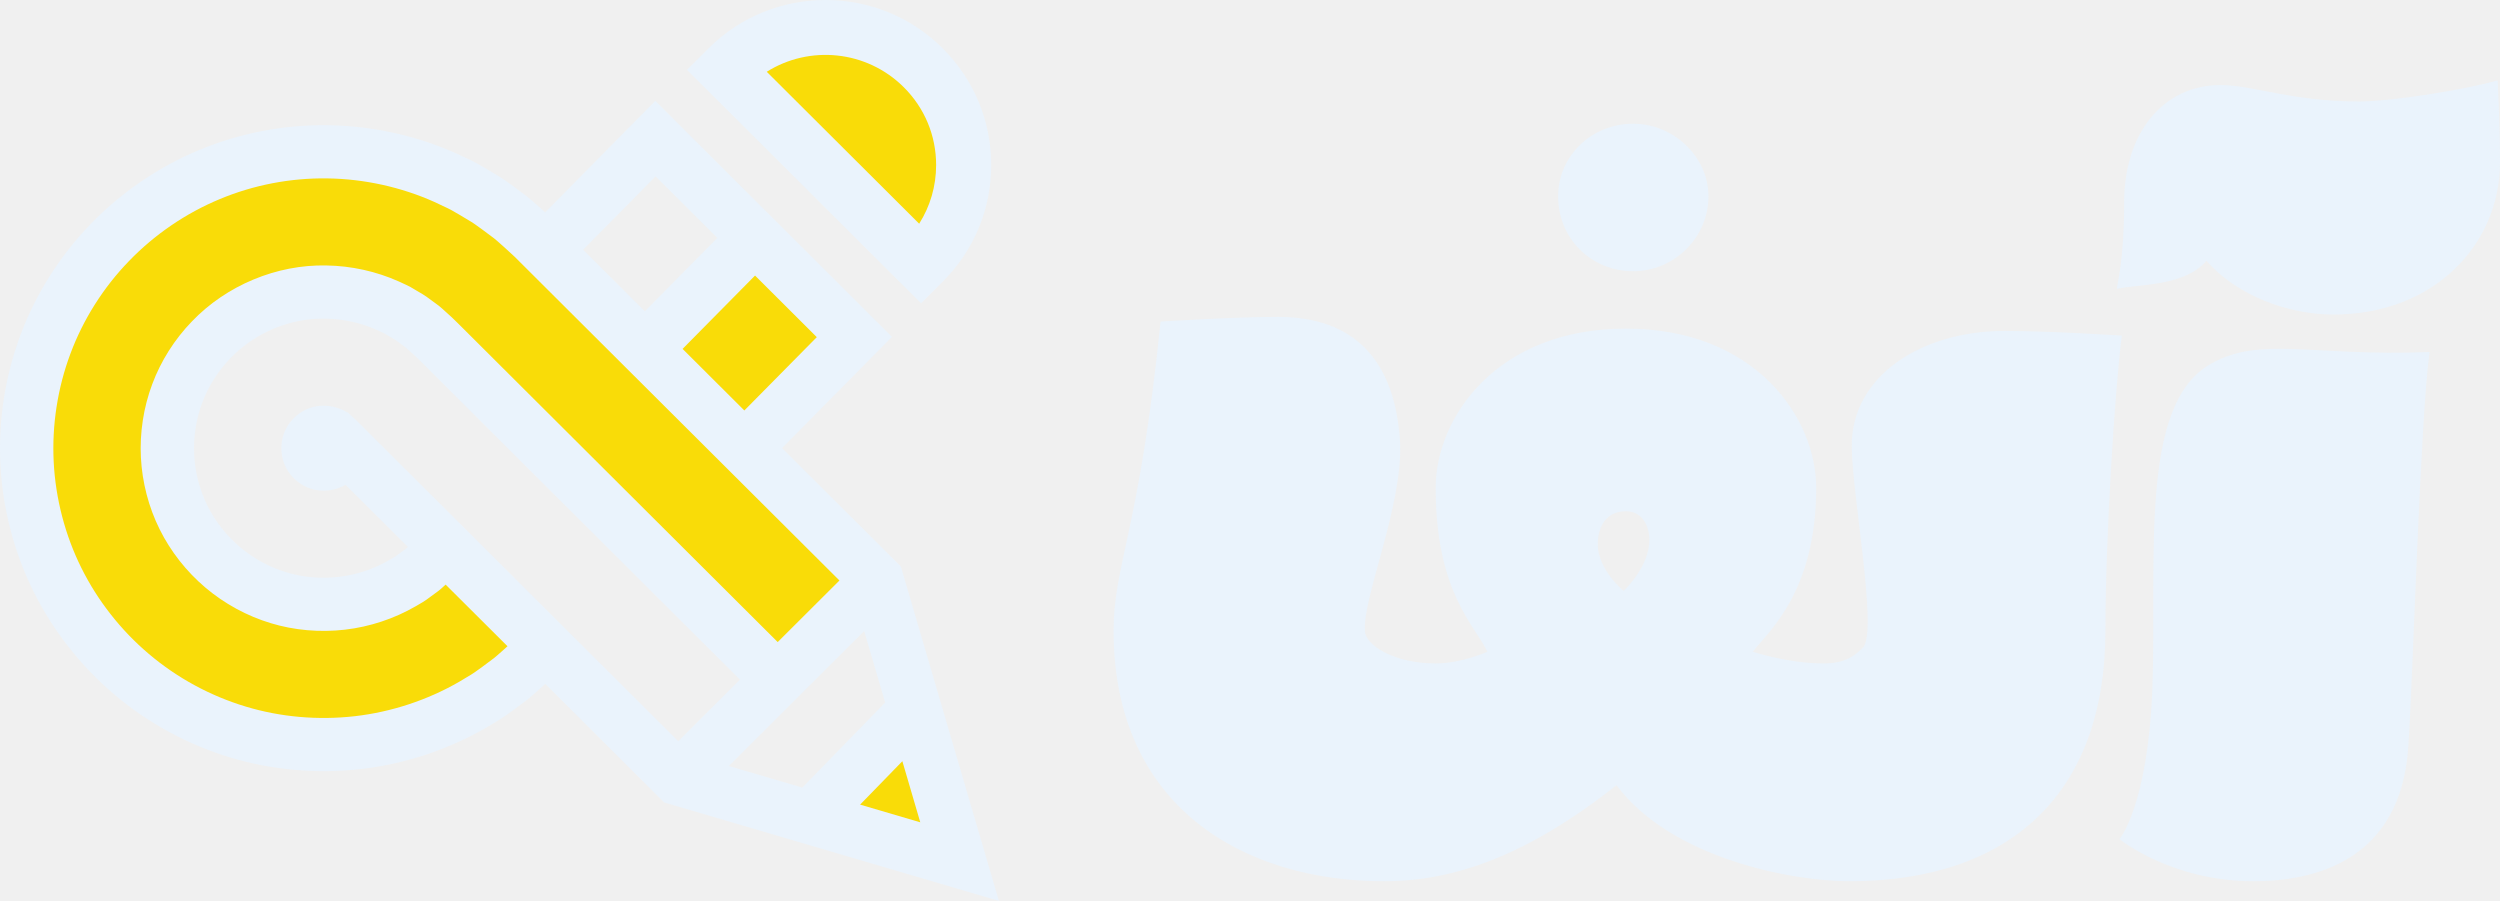
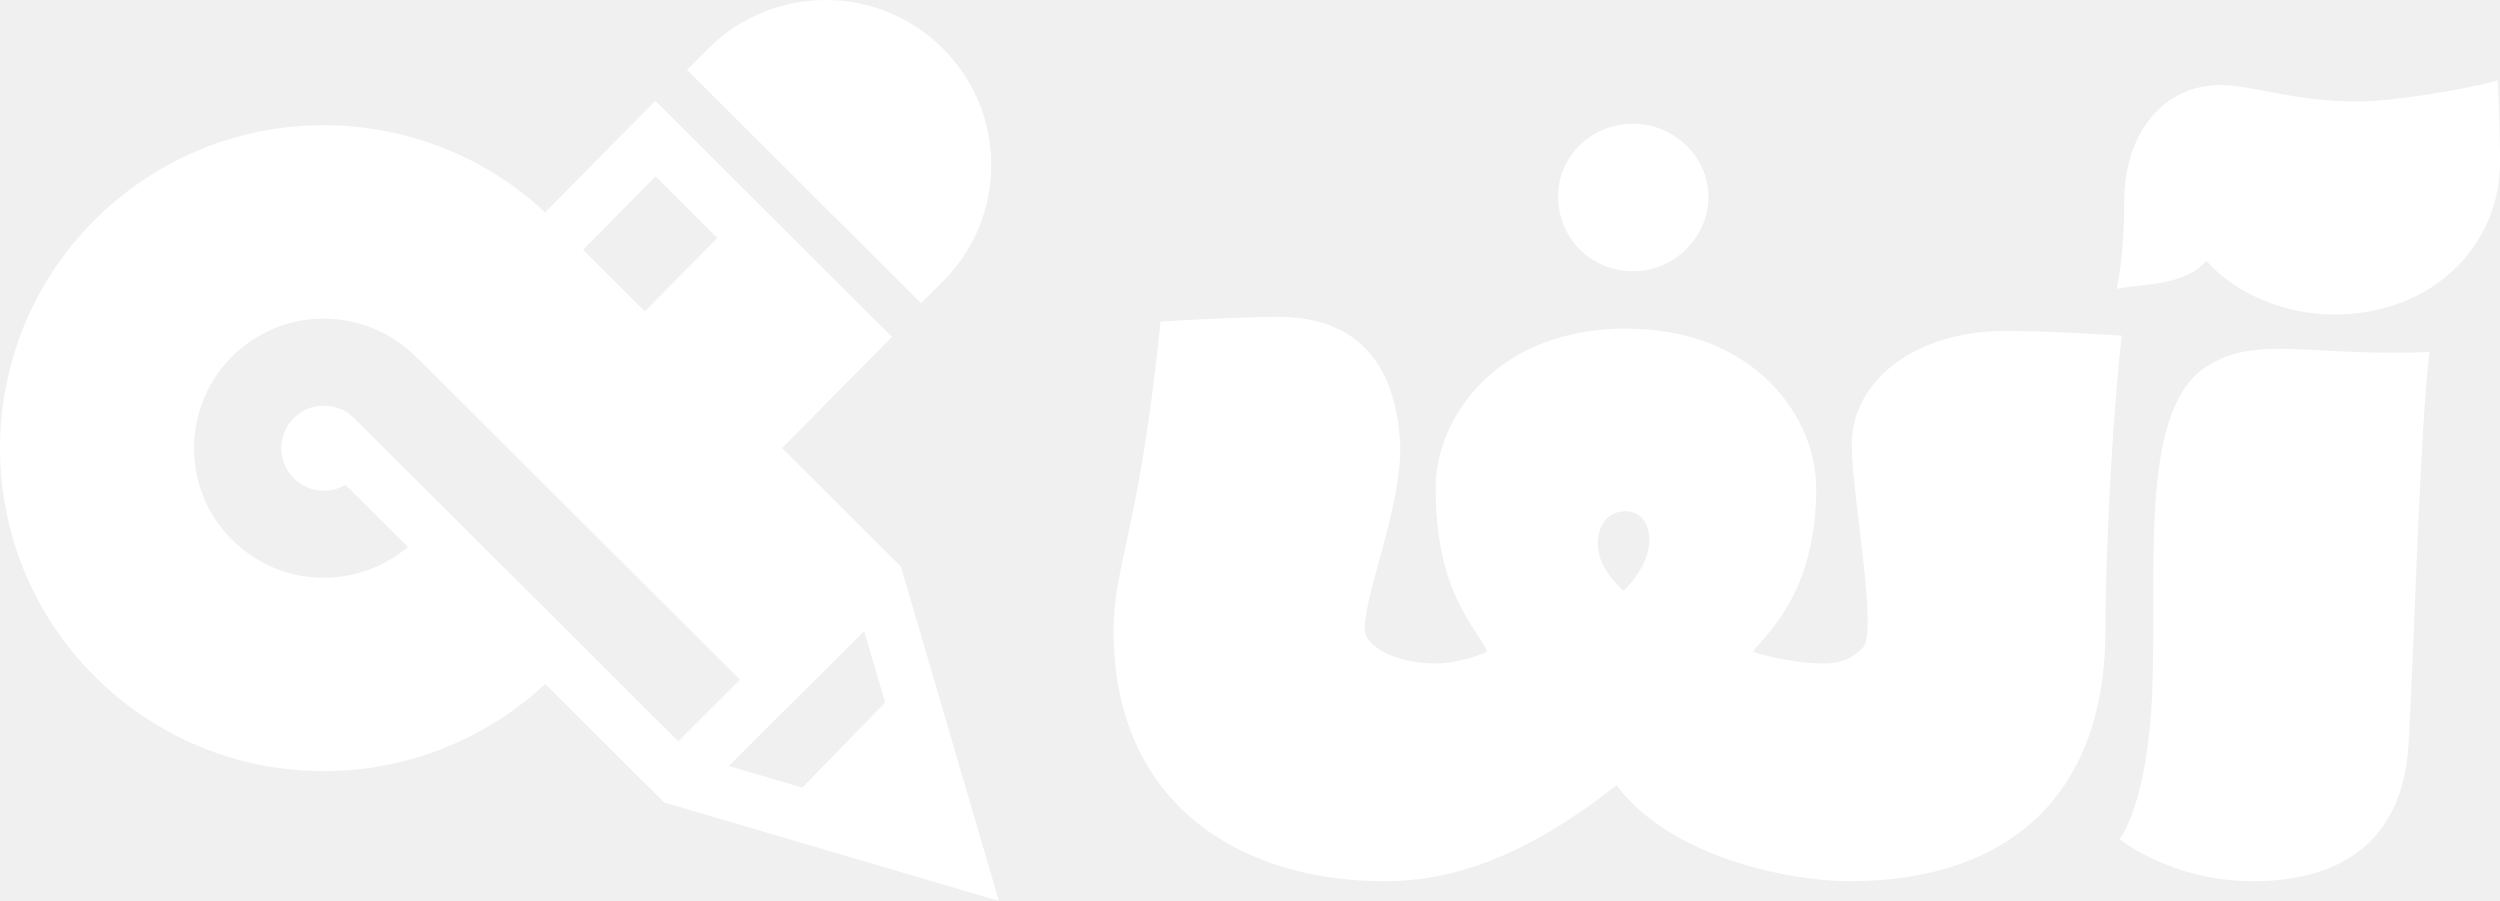
<svg xmlns="http://www.w3.org/2000/svg" width="111" height="40" viewBox="0 0 111 40 " fill="none">
-   <path d="M107.871 15.63C107.454 18.749 107.141 29.977 106.933 33.096C106.62 38.295 102.657 39.127 100.05 39.127C96.4 39.127 94.105 37.255 94.105 37.255C94.105 37.255 95.357 35.8 95.565 30.601C95.774 24.883 94.94 17.917 98.173 16.15C100.363 14.902 102.657 15.838 107.871 15.63ZM72.191 22.7C71.148 22.7 70.94 23.635 70.94 24.155C70.94 25.299 72.087 26.235 72.087 26.235C72.087 26.235 73.234 25.195 73.234 23.947C73.234 23.531 73.026 22.7 72.191 22.7ZM88.995 14.694C91.081 14.694 94.21 14.902 94.21 14.902C93.897 17.293 93.48 23.947 93.48 28.002C93.48 35.28 89.204 39.127 82.112 39.127C79.505 39.127 74.173 38.087 71.774 34.864C67.811 37.983 64.578 39.127 61.45 39.127C55.193 39.127 49.443 35.8 49.443 28.002C49.443 25.091 50.59 23.531 51.529 14.278C51.529 14.278 54.761 14.07 56.743 14.07C60.08 14.07 61.957 15.942 62.166 19.684C62.27 22.492 60.498 26.547 60.602 28.002C60.602 28.626 61.867 29.457 63.744 29.457C64.891 29.457 66.038 28.938 66.038 28.938C65.517 27.794 63.744 26.339 63.744 21.66C63.744 18.541 66.456 14.59 72.191 14.59C77.927 14.59 80.639 18.541 80.639 21.66C80.639 26.339 78.448 28.106 77.823 28.938C77.823 28.938 79.401 29.457 80.965 29.457C82.008 29.457 82.425 29.042 82.738 28.73C83.364 27.898 82.217 21.868 82.217 19.788C82.217 16.669 85.345 14.694 88.995 14.694ZM69.181 8.716C69.181 6.948 70.641 5.493 72.518 5.493C74.291 5.493 75.855 6.948 75.855 8.716C75.855 10.587 74.291 12.043 72.518 12.043C70.641 12.043 69.181 10.587 69.181 8.716ZM110.896 3.569C110.896 3.569 111 5.545 111 7.208C111 10.847 108.08 13.966 103.596 13.966C101.614 13.966 99.32 13.134 97.964 11.575C97.025 12.719 94.93 12.615 93.992 12.822C93.992 12.615 94.314 11.575 94.314 8.976C94.314 5.857 96.087 3.777 98.59 3.777C100.05 3.777 101.718 4.505 104.743 4.505C106.203 4.505 109.436 3.985 110.896 3.569Z" fill="#EAF3FC" />
-   <path d="M32.23 3.102L40.895 11.74L40.995 11.64C43.384 9.258 43.384 5.396 40.995 3.013L40.983 3.002C38.594 0.62 34.72 0.62 32.33 3.002L32.23 3.102Z" fill="#F9DC08" />
-   <path d="M42.081 37.647L37.12 36.124L40.316 32.54L42.081 37.647Z" fill="#F9DC08" />
-   <path d="M29.348 15.492L34.224 10.559L38.641 14.963L33.839 19.821L29.348 15.492Z" fill="#F9DC08" />
-   <path d="M35.389 30.331L20.228 15.216C20.064 15.046 19.889 14.886 19.712 14.73C19.623 14.652 19.539 14.568 19.446 14.495L19.16 14.285C19.063 14.217 18.971 14.141 18.87 14.08L18.564 13.899C18.461 13.842 18.364 13.773 18.255 13.726L17.933 13.577C17.069 13.189 16.125 12.982 15.177 12.968C13.278 12.924 11.387 13.725 10.078 15.093C9.42 15.772 8.904 16.588 8.574 17.473C8.243 18.358 8.098 19.31 8.146 20.253C8.193 21.196 8.435 22.129 8.855 22.976C9.274 23.823 9.873 24.581 10.595 25.191C11.317 25.803 12.166 26.265 13.073 26.54C13.979 26.817 14.944 26.894 15.885 26.786C16.826 26.677 17.744 26.375 18.563 25.901L18.869 25.721C18.971 25.66 19.062 25.584 19.159 25.515L19.445 25.306C19.538 25.233 19.622 25.149 19.711 25.071C20.071 24.763 20.394 24.77 20.734 24.441L24.644 28.988L24.424 29.207L24.364 29.264C24.202 29.416 24.037 29.568 23.871 29.717C23.703 29.864 23.539 30.016 23.364 30.155C23.185 30.291 23.005 30.426 22.823 30.558C22.64 30.688 22.462 30.825 22.27 30.944C22.079 31.062 21.885 31.178 21.69 31.292C20.128 32.194 18.38 32.768 16.598 32.972C14.816 33.177 12.994 33.024 11.27 32.502C9.546 31.984 7.922 31.099 6.555 29.94C5.194 28.79 4.059 27.357 3.258 25.739C2.456 24.126 1.997 22.354 1.908 20.569C1.816 18.784 2.092 16.981 2.722 15.296C3.349 13.611 4.34 12.052 5.58 10.773C6.814 9.492 8.334 8.446 10.001 7.754C11.665 7.056 13.466 6.714 15.258 6.741C17.051 6.766 18.842 7.157 20.489 7.895C20.694 7.988 20.898 8.084 21.101 8.183C21.305 8.278 21.496 8.399 21.692 8.51C21.887 8.623 22.081 8.739 22.272 8.858C22.463 8.977 22.642 9.113 22.825 9.244C23.007 9.376 23.187 9.51 23.366 9.647C23.541 9.786 23.705 9.937 23.873 10.085C24.039 10.234 24.203 10.385 24.366 10.538L24.425 10.594L24.519 10.688L24.645 10.813L28.666 14.821L39.653 25.775L35.389 30.331Z" fill="#F9DC08" />
-   <path d="M34.044 3.187L40.811 9.933C41.301 9.16 41.564 8.264 41.564 7.327C41.564 6.023 41.055 4.797 40.13 3.875C38.474 2.224 35.936 1.997 34.044 3.187ZM40.895 13.464L30.501 3.102L31.466 2.14C34.328 -0.713 38.986 -0.713 41.848 2.14C43.246 3.534 44.01 5.372 44.01 7.327C44.01 9.282 43.246 11.12 41.859 12.502L40.895 13.464Z" fill="#EAF3FC" />
-   <path d="M38.189 35.725L40.065 33.798L40.86 36.511L38.189 35.725ZM14.595 19.478L14.594 19.478L14.595 19.478ZM15.816 18.658L15.435 18.31L15.39 18.3C15.379 18.293 15.367 18.286 15.356 18.28C15.34 18.269 15.323 18.259 15.306 18.249L15.277 18.228L15.255 18.22C15.19 18.187 15.122 18.159 15.052 18.138C14.857 18.064 14.647 18.022 14.436 18.014C14.149 18.001 13.864 18.057 13.611 18.173C13.393 18.272 13.201 18.406 13.016 18.594C12.835 18.782 12.702 18.992 12.607 19.243C12.52 19.481 12.481 19.742 12.495 19.999L12.497 20.03C12.538 20.556 12.751 20.981 13.146 21.327L13.164 21.343C13.352 21.501 13.555 21.616 13.784 21.694C14.034 21.78 14.319 21.807 14.621 21.77C14.839 21.741 15.046 21.677 15.236 21.579C15.273 21.563 15.309 21.546 15.343 21.526L18.111 24.285L18.11 24.285C18.08 24.313 18.051 24.341 18.019 24.367L17.759 24.558C17.718 24.586 17.679 24.616 17.639 24.645C17.609 24.667 17.581 24.691 17.56 24.704L17.262 24.879C16.589 25.269 15.821 25.523 15.042 25.613C14.25 25.704 13.445 25.634 12.71 25.409C11.962 25.183 11.252 24.797 10.654 24.29C10.053 23.781 9.553 23.146 9.21 22.452C8.864 21.756 8.661 20.975 8.622 20.193C8.582 19.411 8.705 18.613 8.978 17.883C9.249 17.155 9.68 16.474 10.229 15.907C11.317 14.77 12.889 14.113 14.454 14.148C15.239 14.159 16.029 14.334 16.727 14.647L17.063 14.802C17.087 14.815 17.11 14.829 17.133 14.843C17.177 14.87 17.222 14.897 17.267 14.923L17.549 15.088C17.565 15.098 17.609 15.131 17.641 15.155C17.68 15.185 17.72 15.214 17.76 15.242L18.018 15.432C18.05 15.458 18.081 15.487 18.111 15.515C18.149 15.549 18.186 15.583 18.219 15.612C18.36 15.737 18.524 15.884 18.669 16.035L32.855 30.177L30.113 32.911L15.816 18.658ZM22.38 28.831L22.257 28.941C22.142 29.043 22.033 29.14 21.928 29.224C21.76 29.352 21.59 29.479 21.428 29.597L21.279 29.704C21.158 29.792 21.043 29.876 20.941 29.939C20.758 30.052 20.573 30.163 20.39 30.27C18.981 31.084 17.378 31.613 15.756 31.799C14.125 31.986 12.449 31.839 10.905 31.37C9.343 30.901 7.86 30.096 6.614 29.039C5.369 27.987 4.331 26.665 3.613 25.215C2.89 23.762 2.466 22.135 2.384 20.508C2.301 18.886 2.557 17.226 3.126 15.706C3.692 14.184 4.591 12.762 5.727 11.591C6.859 10.416 8.25 9.466 9.753 8.842C11.249 8.215 12.902 7.896 14.536 7.921C16.167 7.943 17.813 8.306 19.29 8.968C19.486 9.058 19.682 9.15 19.89 9.251C19.988 9.296 20.101 9.362 20.221 9.432C20.278 9.466 20.336 9.499 20.395 9.532C20.579 9.64 20.762 9.75 20.936 9.857C21.044 9.925 21.16 10.008 21.282 10.097L21.42 10.197C21.591 10.321 21.761 10.448 21.929 10.576C22.035 10.661 22.145 10.759 22.261 10.863L22.374 10.963C22.534 11.105 22.691 11.25 22.845 11.395L37.271 25.774L34.53 28.508L20.367 14.388C20.168 14.183 19.964 13.999 19.786 13.841C19.762 13.82 19.737 13.798 19.713 13.775C19.648 13.716 19.567 13.642 19.472 13.567L19.136 13.32C19.111 13.303 19.087 13.284 19.062 13.266C18.987 13.21 18.894 13.14 18.766 13.063L18.46 12.883L18.432 12.866C18.409 12.854 18.388 12.84 18.366 12.827C18.285 12.777 18.174 12.71 18.036 12.649L17.712 12.499C16.709 12.049 15.594 11.803 14.498 11.787C12.294 11.735 10.055 12.668 8.52 14.272C7.751 15.065 7.141 16.03 6.758 17.06C6.373 18.088 6.2 19.213 6.256 20.312C6.312 21.414 6.599 22.516 7.086 23.497C7.571 24.478 8.275 25.375 9.121 26.09C9.963 26.804 10.967 27.35 12.019 27.668C13.061 27.986 14.2 28.087 15.315 27.958C16.414 27.831 17.499 27.473 18.459 26.917L18.776 26.731C18.892 26.661 18.986 26.59 19.062 26.534C19.086 26.515 19.11 26.497 19.134 26.48L19.44 26.256L19.468 26.235C19.565 26.159 19.647 26.085 19.712 26.024C19.736 26.003 19.76 25.98 19.777 25.966C19.781 25.963 19.784 25.959 19.787 25.957L22.533 28.693C22.481 28.74 22.43 28.786 22.38 28.831ZM29.108 7.832L31.849 10.565L28.632 13.822L25.89 11.089L29.108 7.832ZM36.266 14.969L33.049 18.225L30.307 15.491L33.524 12.235L36.266 14.969ZM38.37 28.018L39.301 31.192L35.623 34.97L32.36 34.011L38.37 28.018ZM39.998 25.153L34.724 19.895L39.603 14.956L29.095 4.479L24.204 9.43C24.121 9.354 24.037 9.278 23.951 9.2L23.84 9.102C23.701 8.978 23.558 8.851 23.396 8.722L23.381 8.71C23.195 8.568 23.006 8.427 22.808 8.283L22.675 8.187C22.533 8.084 22.372 7.967 22.189 7.853C21.989 7.73 21.787 7.609 21.584 7.49L21.569 7.481C21.517 7.452 21.466 7.423 21.415 7.393C21.264 7.305 21.092 7.204 20.913 7.121C20.701 7.018 20.488 6.918 20.267 6.817C18.491 6.021 16.52 5.587 14.57 5.56C12.617 5.529 10.631 5.912 8.838 6.663C7.041 7.41 5.375 8.548 4.022 9.952C2.662 11.353 1.584 13.059 0.906 14.883C0.226 16.7 -0.081 18.687 0.018 20.628C0.116 22.573 0.625 24.522 1.489 26.262C2.35 27.998 3.592 29.581 5.081 30.839C6.572 32.103 8.35 33.069 10.219 33.631C12.068 34.191 14.076 34.369 16.027 34.145C17.97 33.922 19.89 33.288 21.582 32.31C21.785 32.192 21.986 32.071 22.192 31.944C22.369 31.834 22.53 31.717 22.672 31.614L22.815 31.511C23.004 31.373 23.192 31.233 23.378 31.091L23.393 31.079C23.555 30.951 23.697 30.824 23.835 30.702L23.956 30.594C24.041 30.518 24.125 30.442 24.209 30.365L29.489 35.628L44.351 40L39.998 25.153Z" fill="#EAF3FC" />
+   <path d="M107.871 15.63C107.454 18.749 107.141 29.977 106.933 33.096C106.62 38.295 102.657 39.127 100.05 39.127C96.4 39.127 94.105 37.255 94.105 37.255C94.105 37.255 95.357 35.8 95.565 30.601C95.774 24.883 94.94 17.917 98.173 16.15C100.363 14.902 102.657 15.838 107.871 15.63ZM72.191 22.7C71.148 22.7 70.94 23.635 70.94 24.155C70.94 25.299 72.087 26.235 72.087 26.235C72.087 26.235 73.234 25.195 73.234 23.947C73.234 23.531 73.026 22.7 72.191 22.7ZM88.995 14.694C91.081 14.694 94.21 14.902 94.21 14.902C93.897 17.293 93.48 23.947 93.48 28.002C93.48 35.28 89.204 39.127 82.112 39.127C79.505 39.127 74.173 38.087 71.774 34.864C67.811 37.983 64.578 39.127 61.45 39.127C55.193 39.127 49.443 35.8 49.443 28.002C49.443 25.091 50.59 23.531 51.529 14.278C51.529 14.278 54.761 14.07 56.743 14.07C60.08 14.07 61.957 15.942 62.166 19.684C62.27 22.492 60.498 26.547 60.602 28.002C60.602 28.626 61.867 29.457 63.744 29.457C64.891 29.457 66.038 28.938 66.038 28.938C65.517 27.794 63.744 26.339 63.744 21.66C63.744 18.541 66.456 14.59 72.191 14.59C77.927 14.59 80.639 18.541 80.639 21.66C80.639 26.339 78.448 28.106 77.823 28.938C77.823 28.938 79.401 29.457 80.965 29.457C82.008 29.457 82.425 29.042 82.738 28.73C83.364 27.898 82.217 21.868 82.217 19.788C82.217 16.669 85.345 14.694 88.995 14.694ZM69.181 8.716C69.181 6.948 70.641 5.493 72.518 5.493C74.291 5.493 75.855 6.948 75.855 8.716C75.855 10.587 74.291 12.043 72.518 12.043C70.641 12.043 69.181 10.587 69.181 8.716ZM110.896 3.569C110.896 3.569 111 5.545 111 7.208C111 10.847 108.08 13.966 103.596 13.966C101.614 13.966 99.32 13.134 97.964 11.575C97.025 12.719 94.93 12.615 93.992 12.822C93.992 12.615 94.314 11.575 94.314 8.976C94.314 5.857 96.087 3.777 98.59 3.777C100.05 3.777 101.718 4.505 104.743 4.505C106.203 4.505 109.436 3.985 110.896 3.569Z" fill="#FFFFFF" />
+   <path d="M32.23 3.102L40.895 11.74L40.995 11.64C43.384 9.258 43.384 5.396 40.995 3.013L40.983 3.002C38.594 0.62 34.72 0.62 32.33 3.002L32.23 3.102Z" fill="#FFFFFF" />
+   <path d="M42.081 37.647L37.12 36.124L40.316 32.54L42.081 37.647Z" fill="#FFFFFF" />
+   <path d="M29.348 15.492L34.224 10.559L38.641 14.963L33.839 19.821L29.348 15.492Z" fill="#FFFFFF" />
+   <path d="M35.389 30.331L20.228 15.216C20.064 15.046 19.889 14.886 19.712 14.73C19.623 14.652 19.539 14.568 19.446 14.495L19.16 14.285C19.063 14.217 18.971 14.141 18.87 14.08L18.564 13.899C18.461 13.842 18.364 13.773 18.255 13.726L17.933 13.577C17.069 13.189 16.125 12.982 15.177 12.968C13.278 12.924 11.387 13.725 10.078 15.093C9.42 15.772 8.904 16.588 8.574 17.473C8.243 18.358 8.098 19.31 8.146 20.253C8.193 21.196 8.435 22.129 8.855 22.976C9.274 23.823 9.873 24.581 10.595 25.191C11.317 25.803 12.166 26.265 13.073 26.54C13.979 26.817 14.944 26.894 15.885 26.786C16.826 26.677 17.744 26.375 18.563 25.901L18.869 25.721C18.971 25.66 19.062 25.584 19.159 25.515L19.445 25.306C19.538 25.233 19.622 25.149 19.711 25.071C20.071 24.763 20.394 24.77 20.734 24.441L24.644 28.988L24.424 29.207L24.364 29.264C24.202 29.416 24.037 29.568 23.871 29.717C23.703 29.864 23.539 30.016 23.364 30.155C23.185 30.291 23.005 30.426 22.823 30.558C22.64 30.688 22.462 30.825 22.27 30.944C22.079 31.062 21.885 31.178 21.69 31.292C20.128 32.194 18.38 32.768 16.598 32.972C14.816 33.177 12.994 33.024 11.27 32.502C9.546 31.984 7.922 31.099 6.555 29.94C5.194 28.79 4.059 27.357 3.258 25.739C2.456 24.126 1.997 22.354 1.908 20.569C1.816 18.784 2.092 16.981 2.722 15.296C3.349 13.611 4.34 12.052 5.58 10.773C6.814 9.492 8.334 8.446 10.001 7.754C11.665 7.056 13.466 6.714 15.258 6.741C17.051 6.766 18.842 7.157 20.489 7.895C20.694 7.988 20.898 8.084 21.101 8.183C21.305 8.278 21.496 8.399 21.692 8.51C21.887 8.623 22.081 8.739 22.272 8.858C22.463 8.977 22.642 9.113 22.825 9.244C23.007 9.376 23.187 9.51 23.366 9.647C23.541 9.786 23.705 9.937 23.873 10.085C24.039 10.234 24.203 10.385 24.366 10.538L24.425 10.594L24.519 10.688L24.645 10.813L28.666 14.821L39.653 25.775L35.389 30.331Z" fill="#FFFFFF" />
+   <path d="M34.044 3.187L40.811 9.933C41.301 9.16 41.564 8.264 41.564 7.327C41.564 6.023 41.055 4.797 40.13 3.875C38.474 2.224 35.936 1.997 34.044 3.187ZM40.895 13.464L30.501 3.102L31.466 2.14C34.328 -0.713 38.986 -0.713 41.848 2.14C43.246 3.534 44.01 5.372 44.01 7.327C44.01 9.282 43.246 11.12 41.859 12.502L40.895 13.464Z" fill="#FFFFFF" />
+   <path d="M38.189 35.725L40.065 33.798L40.86 36.511L38.189 35.725ZM14.595 19.478L14.594 19.478L14.595 19.478ZM15.816 18.658L15.435 18.31L15.39 18.3C15.379 18.293 15.367 18.286 15.356 18.28C15.34 18.269 15.323 18.259 15.306 18.249L15.277 18.228L15.255 18.22C15.19 18.187 15.122 18.159 15.052 18.138C14.857 18.064 14.647 18.022 14.436 18.014C14.149 18.001 13.864 18.057 13.611 18.173C13.393 18.272 13.201 18.406 13.016 18.594C12.835 18.782 12.702 18.992 12.607 19.243C12.52 19.481 12.481 19.742 12.495 19.999L12.497 20.03C12.538 20.556 12.751 20.981 13.146 21.327L13.164 21.343C13.352 21.501 13.555 21.616 13.784 21.694C14.034 21.78 14.319 21.807 14.621 21.77C14.839 21.741 15.046 21.677 15.236 21.579C15.273 21.563 15.309 21.546 15.343 21.526L18.111 24.285L18.11 24.285C18.08 24.313 18.051 24.341 18.019 24.367L17.759 24.558C17.718 24.586 17.679 24.616 17.639 24.645C17.609 24.667 17.581 24.691 17.56 24.704L17.262 24.879C16.589 25.269 15.821 25.523 15.042 25.613C14.25 25.704 13.445 25.634 12.71 25.409C11.962 25.183 11.252 24.797 10.654 24.29C10.053 23.781 9.553 23.146 9.21 22.452C8.864 21.756 8.661 20.975 8.622 20.193C8.582 19.411 8.705 18.613 8.978 17.883C9.249 17.155 9.68 16.474 10.229 15.907C11.317 14.77 12.889 14.113 14.454 14.148C15.239 14.159 16.029 14.334 16.727 14.647L17.063 14.802C17.087 14.815 17.11 14.829 17.133 14.843C17.177 14.87 17.222 14.897 17.267 14.923L17.549 15.088C17.565 15.098 17.609 15.131 17.641 15.155C17.68 15.185 17.72 15.214 17.76 15.242L18.018 15.432C18.05 15.458 18.081 15.487 18.111 15.515C18.149 15.549 18.186 15.583 18.219 15.612C18.36 15.737 18.524 15.884 18.669 16.035L32.855 30.177L30.113 32.911L15.816 18.658ZM22.38 28.831L22.257 28.941C22.142 29.043 22.033 29.14 21.928 29.224C21.76 29.352 21.59 29.479 21.428 29.597L21.279 29.704C21.158 29.792 21.043 29.876 20.941 29.939C20.758 30.052 20.573 30.163 20.39 30.27C18.981 31.084 17.378 31.613 15.756 31.799C14.125 31.986 12.449 31.839 10.905 31.37C9.343 30.901 7.86 30.096 6.614 29.039C5.369 27.987 4.331 26.665 3.613 25.215C2.89 23.762 2.466 22.135 2.384 20.508C2.301 18.886 2.557 17.226 3.126 15.706C3.692 14.184 4.591 12.762 5.727 11.591C6.859 10.416 8.25 9.466 9.753 8.842C11.249 8.215 12.902 7.896 14.536 7.921C16.167 7.943 17.813 8.306 19.29 8.968C19.486 9.058 19.682 9.15 19.89 9.251C19.988 9.296 20.101 9.362 20.221 9.432C20.278 9.466 20.336 9.499 20.395 9.532C20.579 9.64 20.762 9.75 20.936 9.857C21.044 9.925 21.16 10.008 21.282 10.097L21.42 10.197C21.591 10.321 21.761 10.448 21.929 10.576C22.035 10.661 22.145 10.759 22.261 10.863L22.374 10.963C22.534 11.105 22.691 11.25 22.845 11.395L37.271 25.774L34.53 28.508L20.367 14.388C20.168 14.183 19.964 13.999 19.786 13.841C19.762 13.82 19.737 13.798 19.713 13.775C19.648 13.716 19.567 13.642 19.472 13.567L19.136 13.32C19.111 13.303 19.087 13.284 19.062 13.266C18.987 13.21 18.894 13.14 18.766 13.063L18.46 12.883L18.432 12.866C18.409 12.854 18.388 12.84 18.366 12.827C18.285 12.777 18.174 12.71 18.036 12.649L17.712 12.499C16.709 12.049 15.594 11.803 14.498 11.787C12.294 11.735 10.055 12.668 8.52 14.272C7.751 15.065 7.141 16.03 6.758 17.06C6.373 18.088 6.2 19.213 6.256 20.312C6.312 21.414 6.599 22.516 7.086 23.497C7.571 24.478 8.275 25.375 9.121 26.09C9.963 26.804 10.967 27.35 12.019 27.668C13.061 27.986 14.2 28.087 15.315 27.958C16.414 27.831 17.499 27.473 18.459 26.917L18.776 26.731C18.892 26.661 18.986 26.59 19.062 26.534C19.086 26.515 19.11 26.497 19.134 26.48L19.44 26.256L19.468 26.235C19.565 26.159 19.647 26.085 19.712 26.024C19.736 26.003 19.76 25.98 19.777 25.966C19.781 25.963 19.784 25.959 19.787 25.957L22.533 28.693C22.481 28.74 22.43 28.786 22.38 28.831ZM29.108 7.832L31.849 10.565L28.632 13.822L25.89 11.089L29.108 7.832ZM36.266 14.969L33.049 18.225L30.307 15.491L33.524 12.235L36.266 14.969ZM38.37 28.018L39.301 31.192L35.623 34.97L32.36 34.011L38.37 28.018ZM39.998 25.153L34.724 19.895L39.603 14.956L29.095 4.479L24.204 9.43C24.121 9.354 24.037 9.278 23.951 9.2L23.84 9.102C23.701 8.978 23.558 8.851 23.396 8.722L23.381 8.71C23.195 8.568 23.006 8.427 22.808 8.283L22.675 8.187C22.533 8.084 22.372 7.967 22.189 7.853C21.989 7.73 21.787 7.609 21.584 7.49L21.569 7.481C21.517 7.452 21.466 7.423 21.415 7.393C21.264 7.305 21.092 7.204 20.913 7.121C20.701 7.018 20.488 6.918 20.267 6.817C18.491 6.021 16.52 5.587 14.57 5.56C12.617 5.529 10.631 5.912 8.838 6.663C7.041 7.41 5.375 8.548 4.022 9.952C2.662 11.353 1.584 13.059 0.906 14.883C0.226 16.7 -0.081 18.687 0.018 20.628C0.116 22.573 0.625 24.522 1.489 26.262C2.35 27.998 3.592 29.581 5.081 30.839C6.572 32.103 8.35 33.069 10.219 33.631C12.068 34.191 14.076 34.369 16.027 34.145C17.97 33.922 19.89 33.288 21.582 32.31C21.785 32.192 21.986 32.071 22.192 31.944C22.369 31.834 22.53 31.717 22.672 31.614L22.815 31.511C23.004 31.373 23.192 31.233 23.378 31.091L23.393 31.079C23.555 30.951 23.697 30.824 23.835 30.702L23.956 30.594C24.041 30.518 24.125 30.442 24.209 30.365L29.489 35.628L44.351 40L39.998 25.153Z" fill="#FFFFFF" />
</svg>
